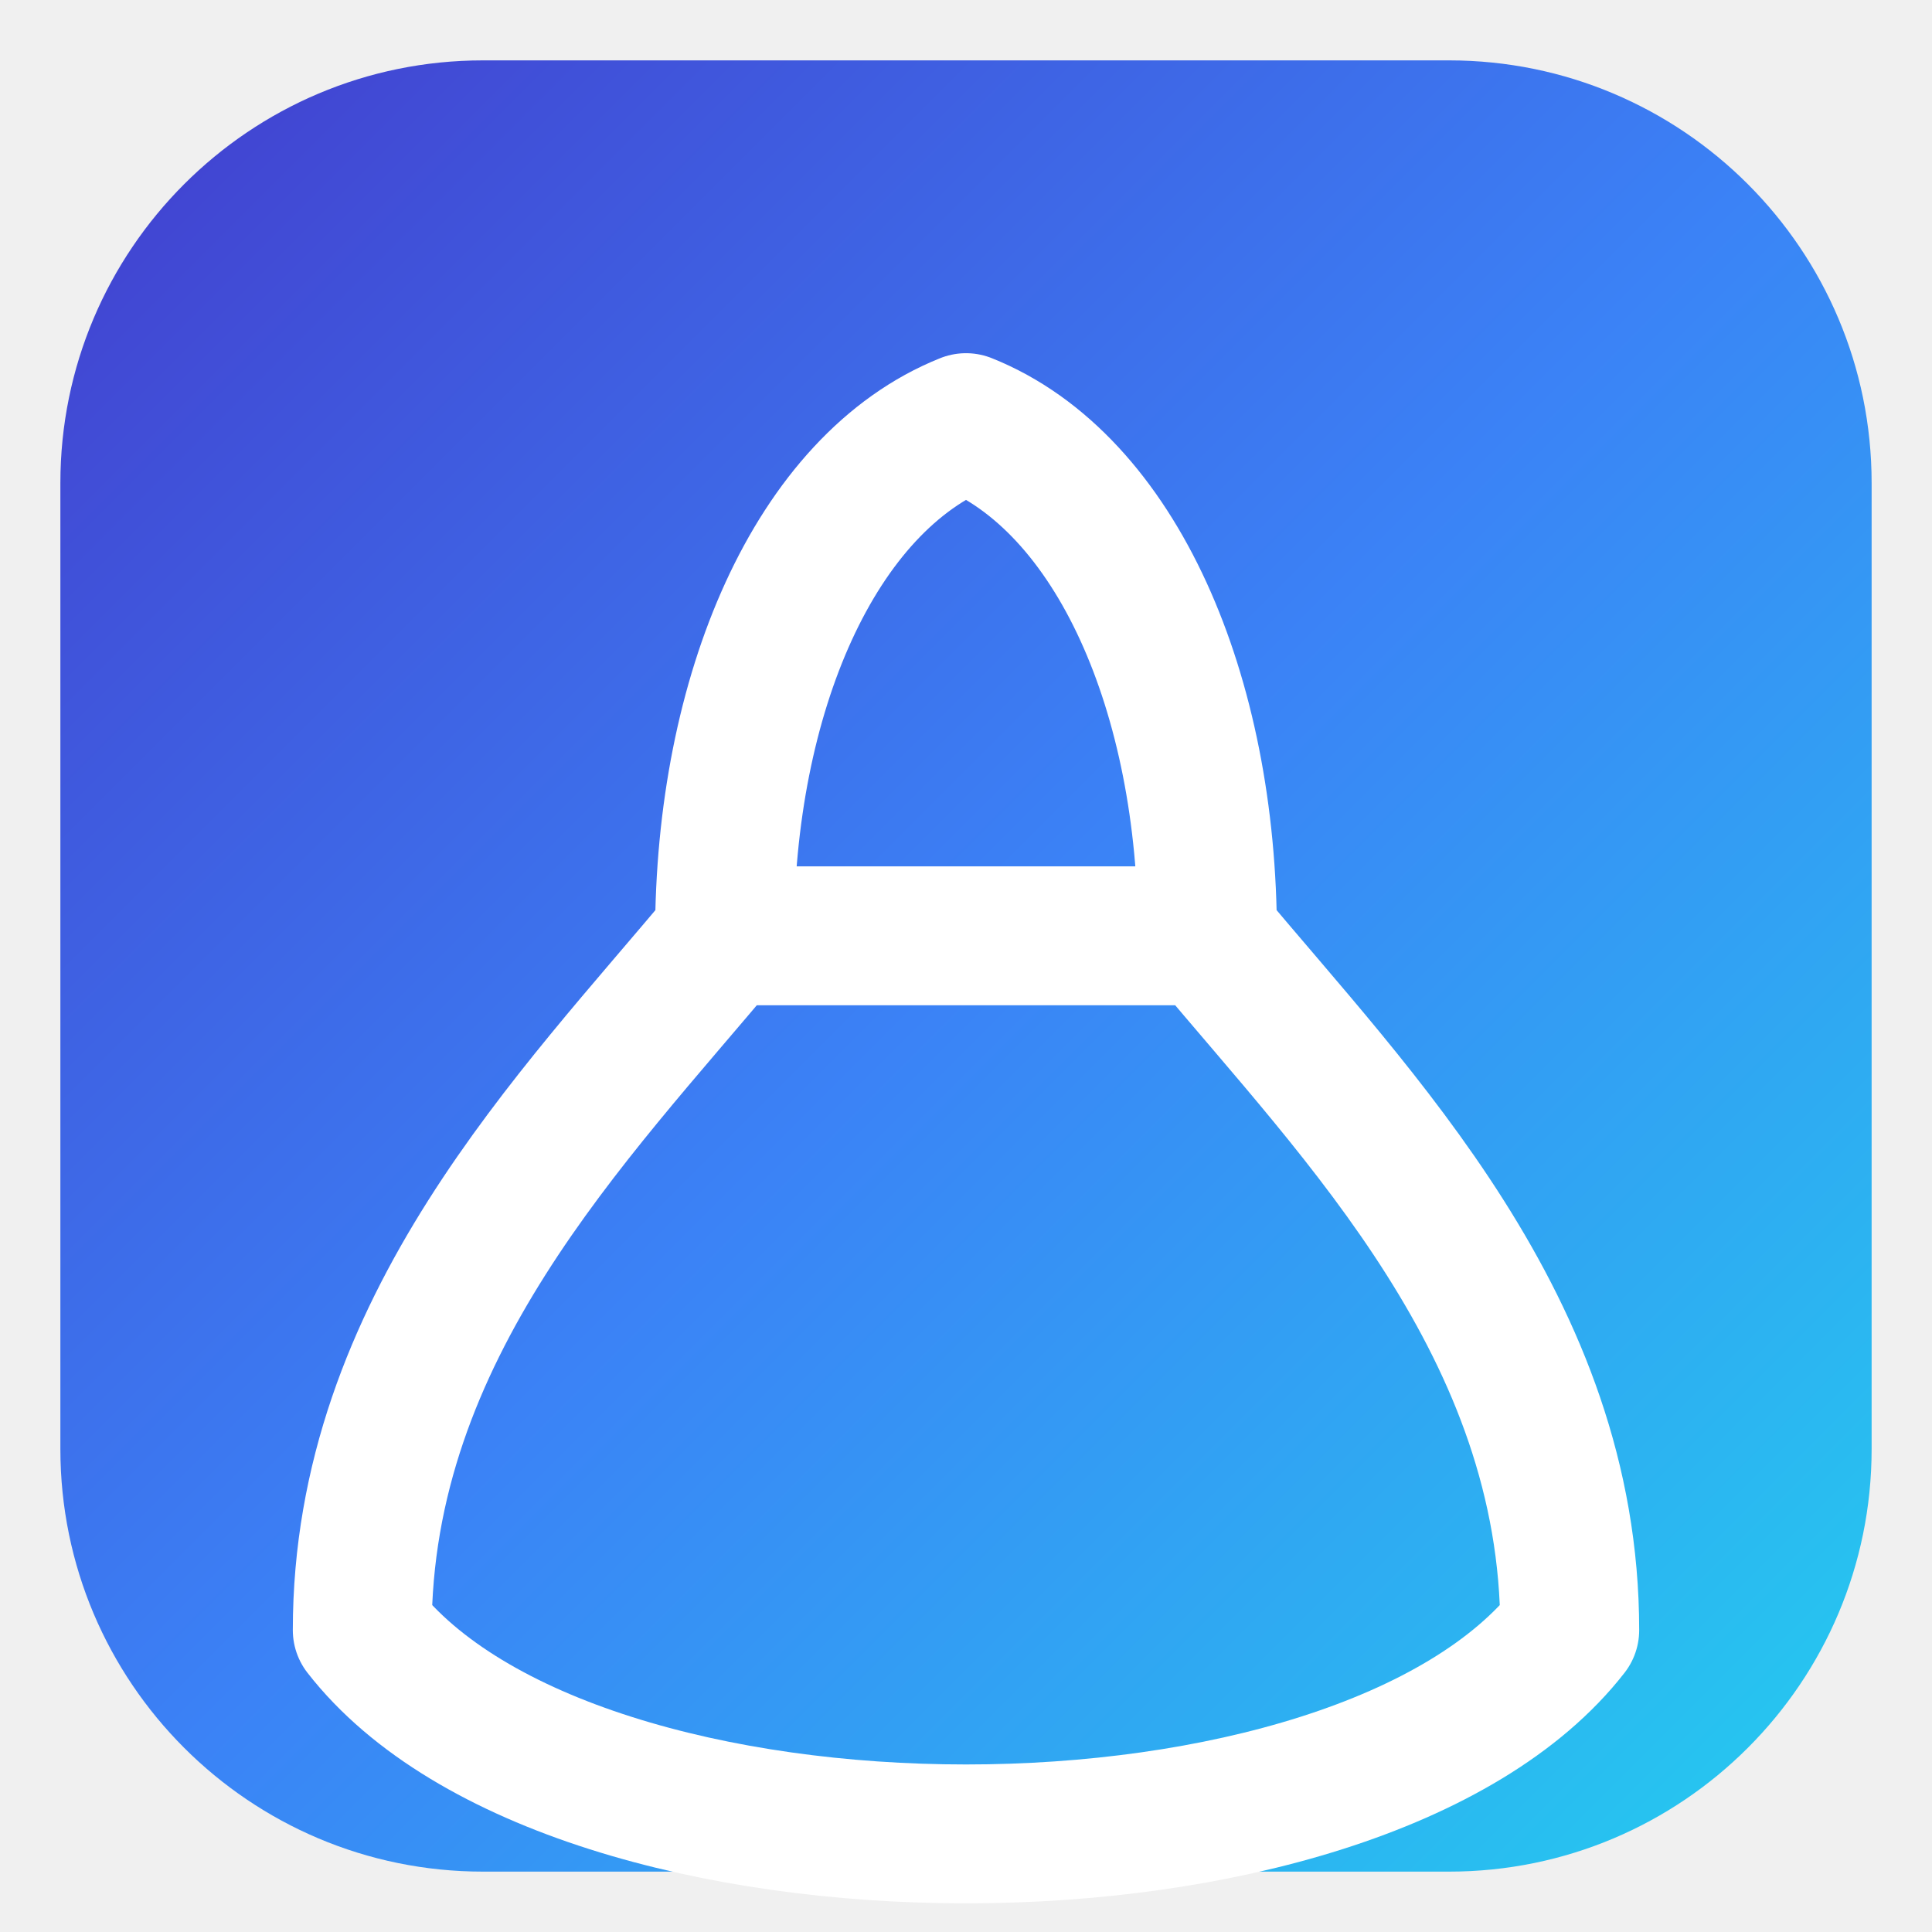
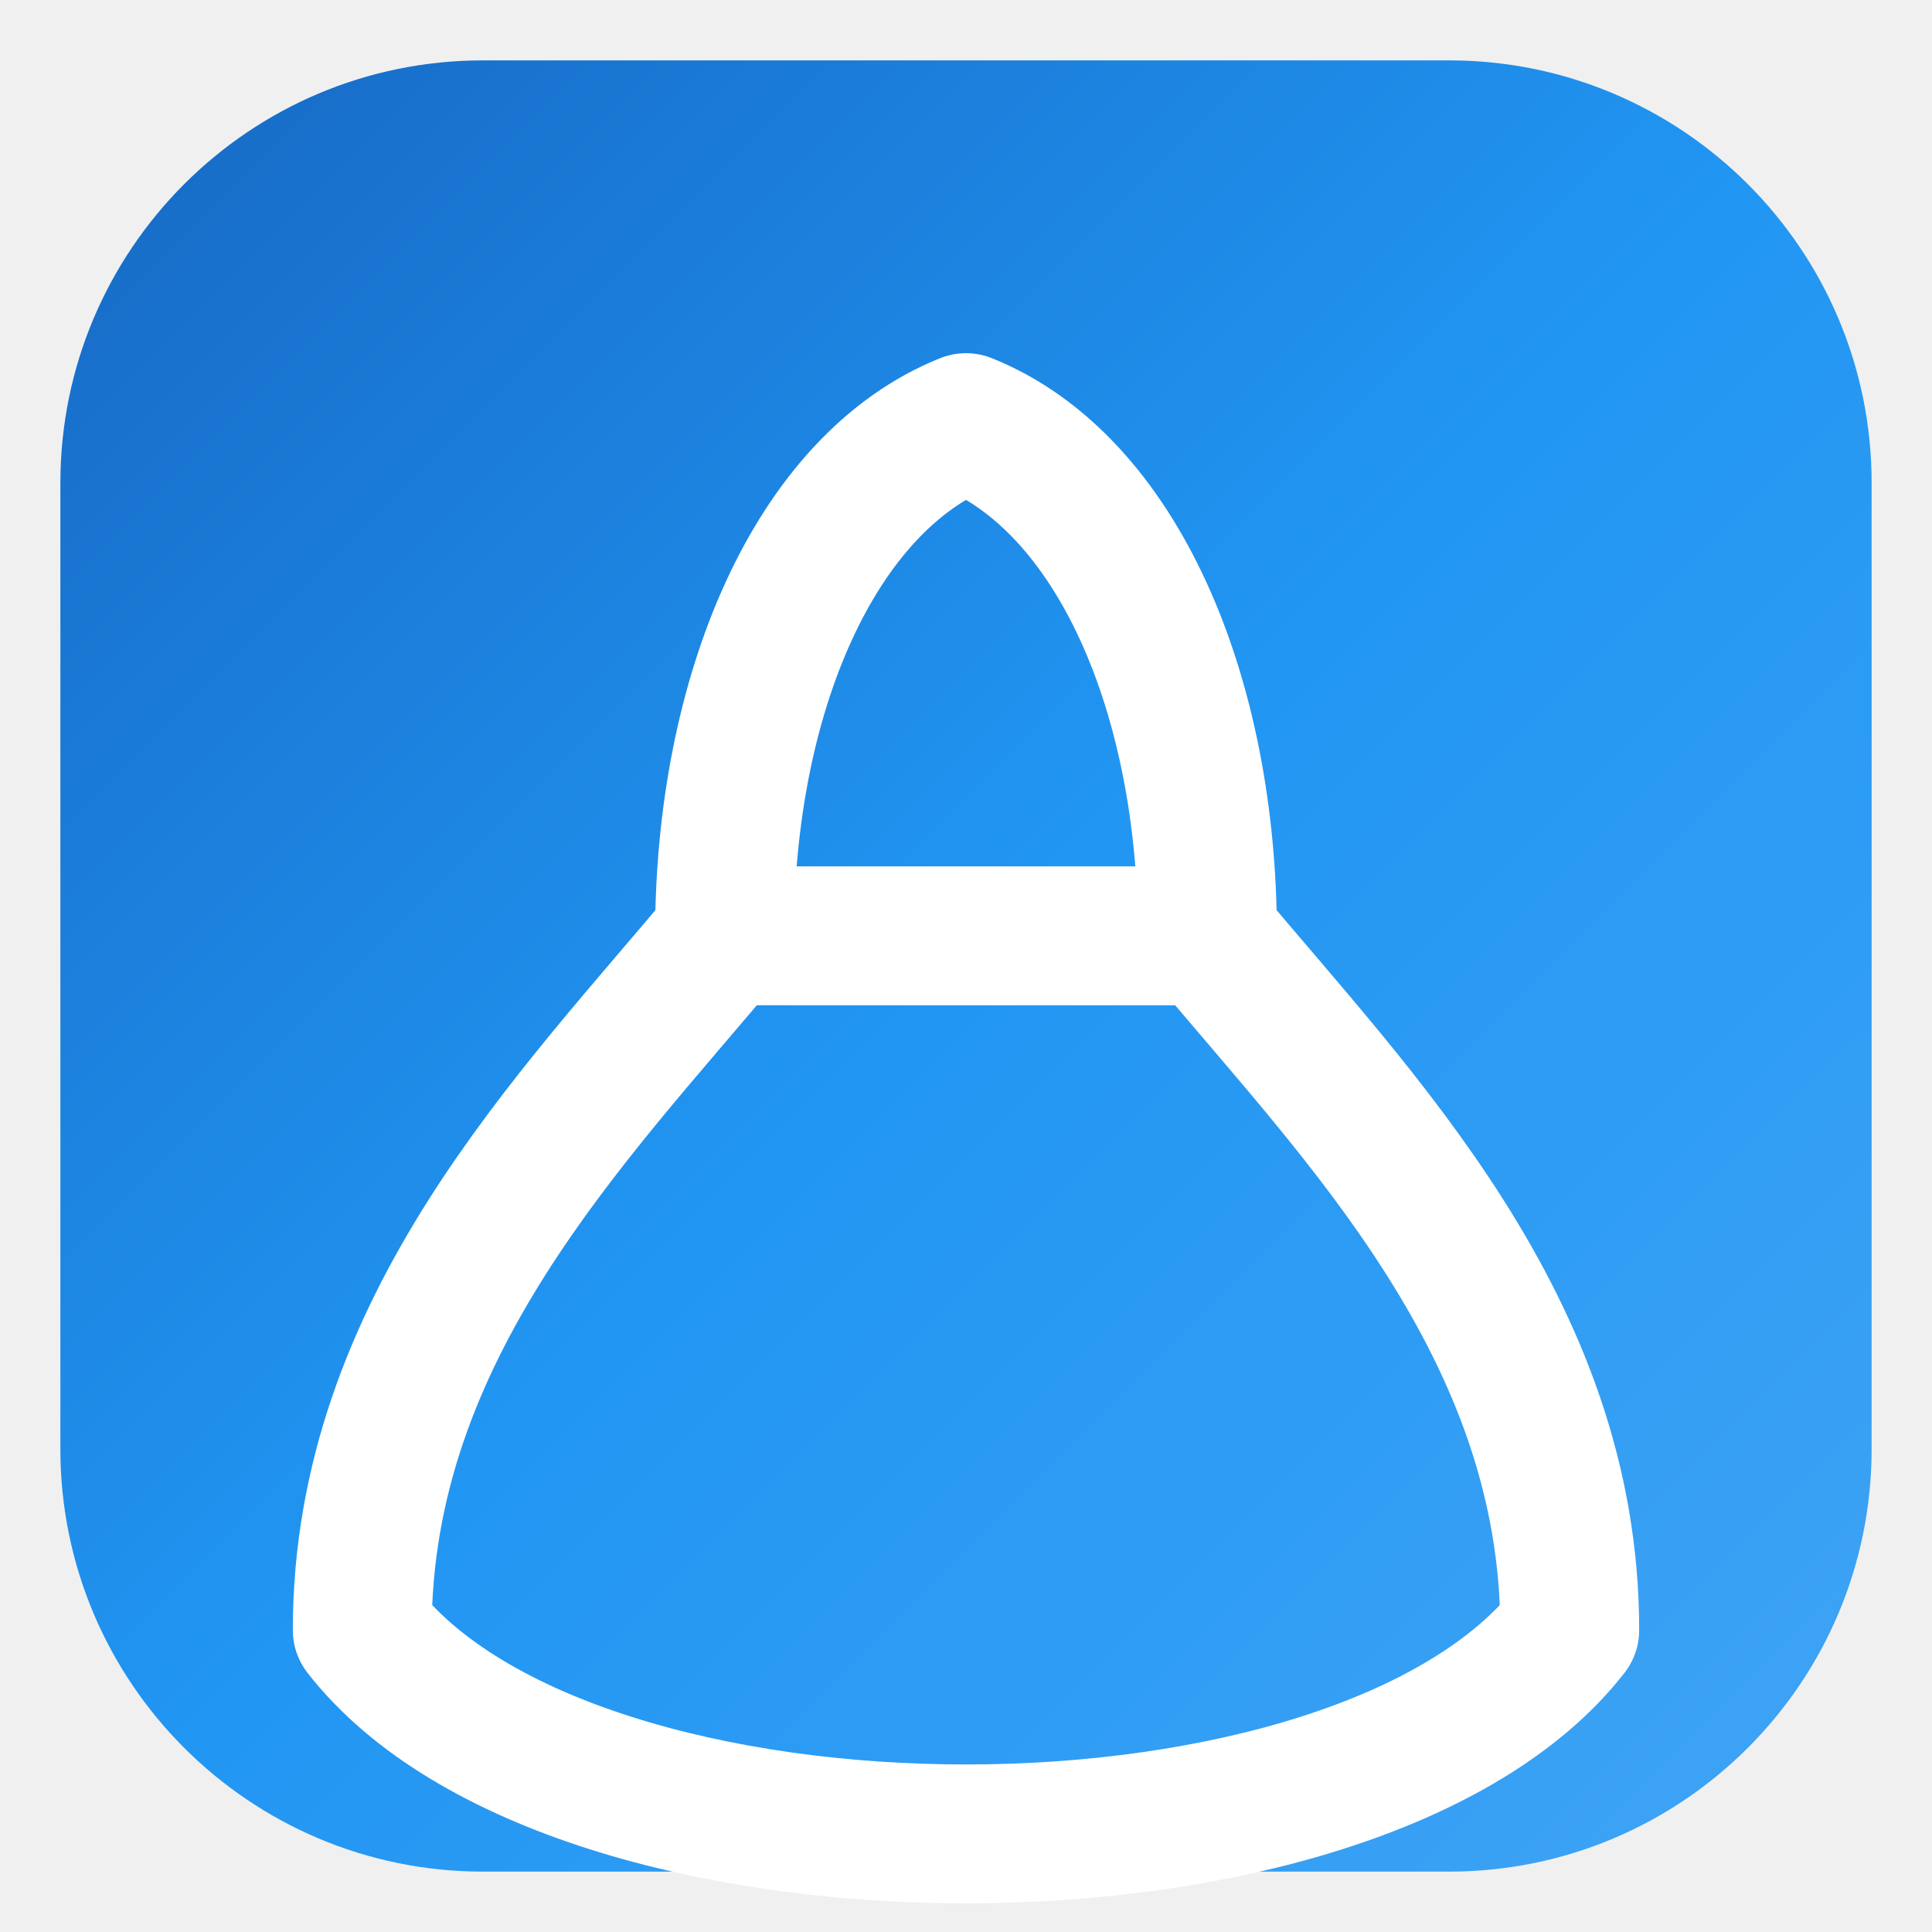
<svg xmlns="http://www.w3.org/2000/svg" viewBox="0 0 64 64" fill="none">
  <defs>
    <linearGradient id="bg" x1="0" y1="0" x2="64" y2="64" gradientUnits="userSpaceOnUse">
-       <stop stop-color="#4338CA" />
-       <stop offset=".5" stop-color="#3B82F6" />
-       <stop offset="1" stop-color="#22D3EE" />
+       <stop stop-color="#1565C0" />
+       <stop offset=".5" stop-color="#2196F3" />
+       <stop offset="1" stop-color="#42A5F5" />
    </linearGradient>
  </defs>
  <rect x="2" y="2" width="60" height="60" rx="14" fill="url(#bg)" />
  <path d="M24 31 L40 31 C40 23 37 16 32 14 C27 16 24 23 24 31 C19 37 12 44 12 54 C19 63 45 63 52 54 C52 44 45 37 40 31 L24 31 Z" stroke="#ffffff" stroke-width="4.6" stroke-linecap="round" stroke-linejoin="round" fill="none" />
</svg>
